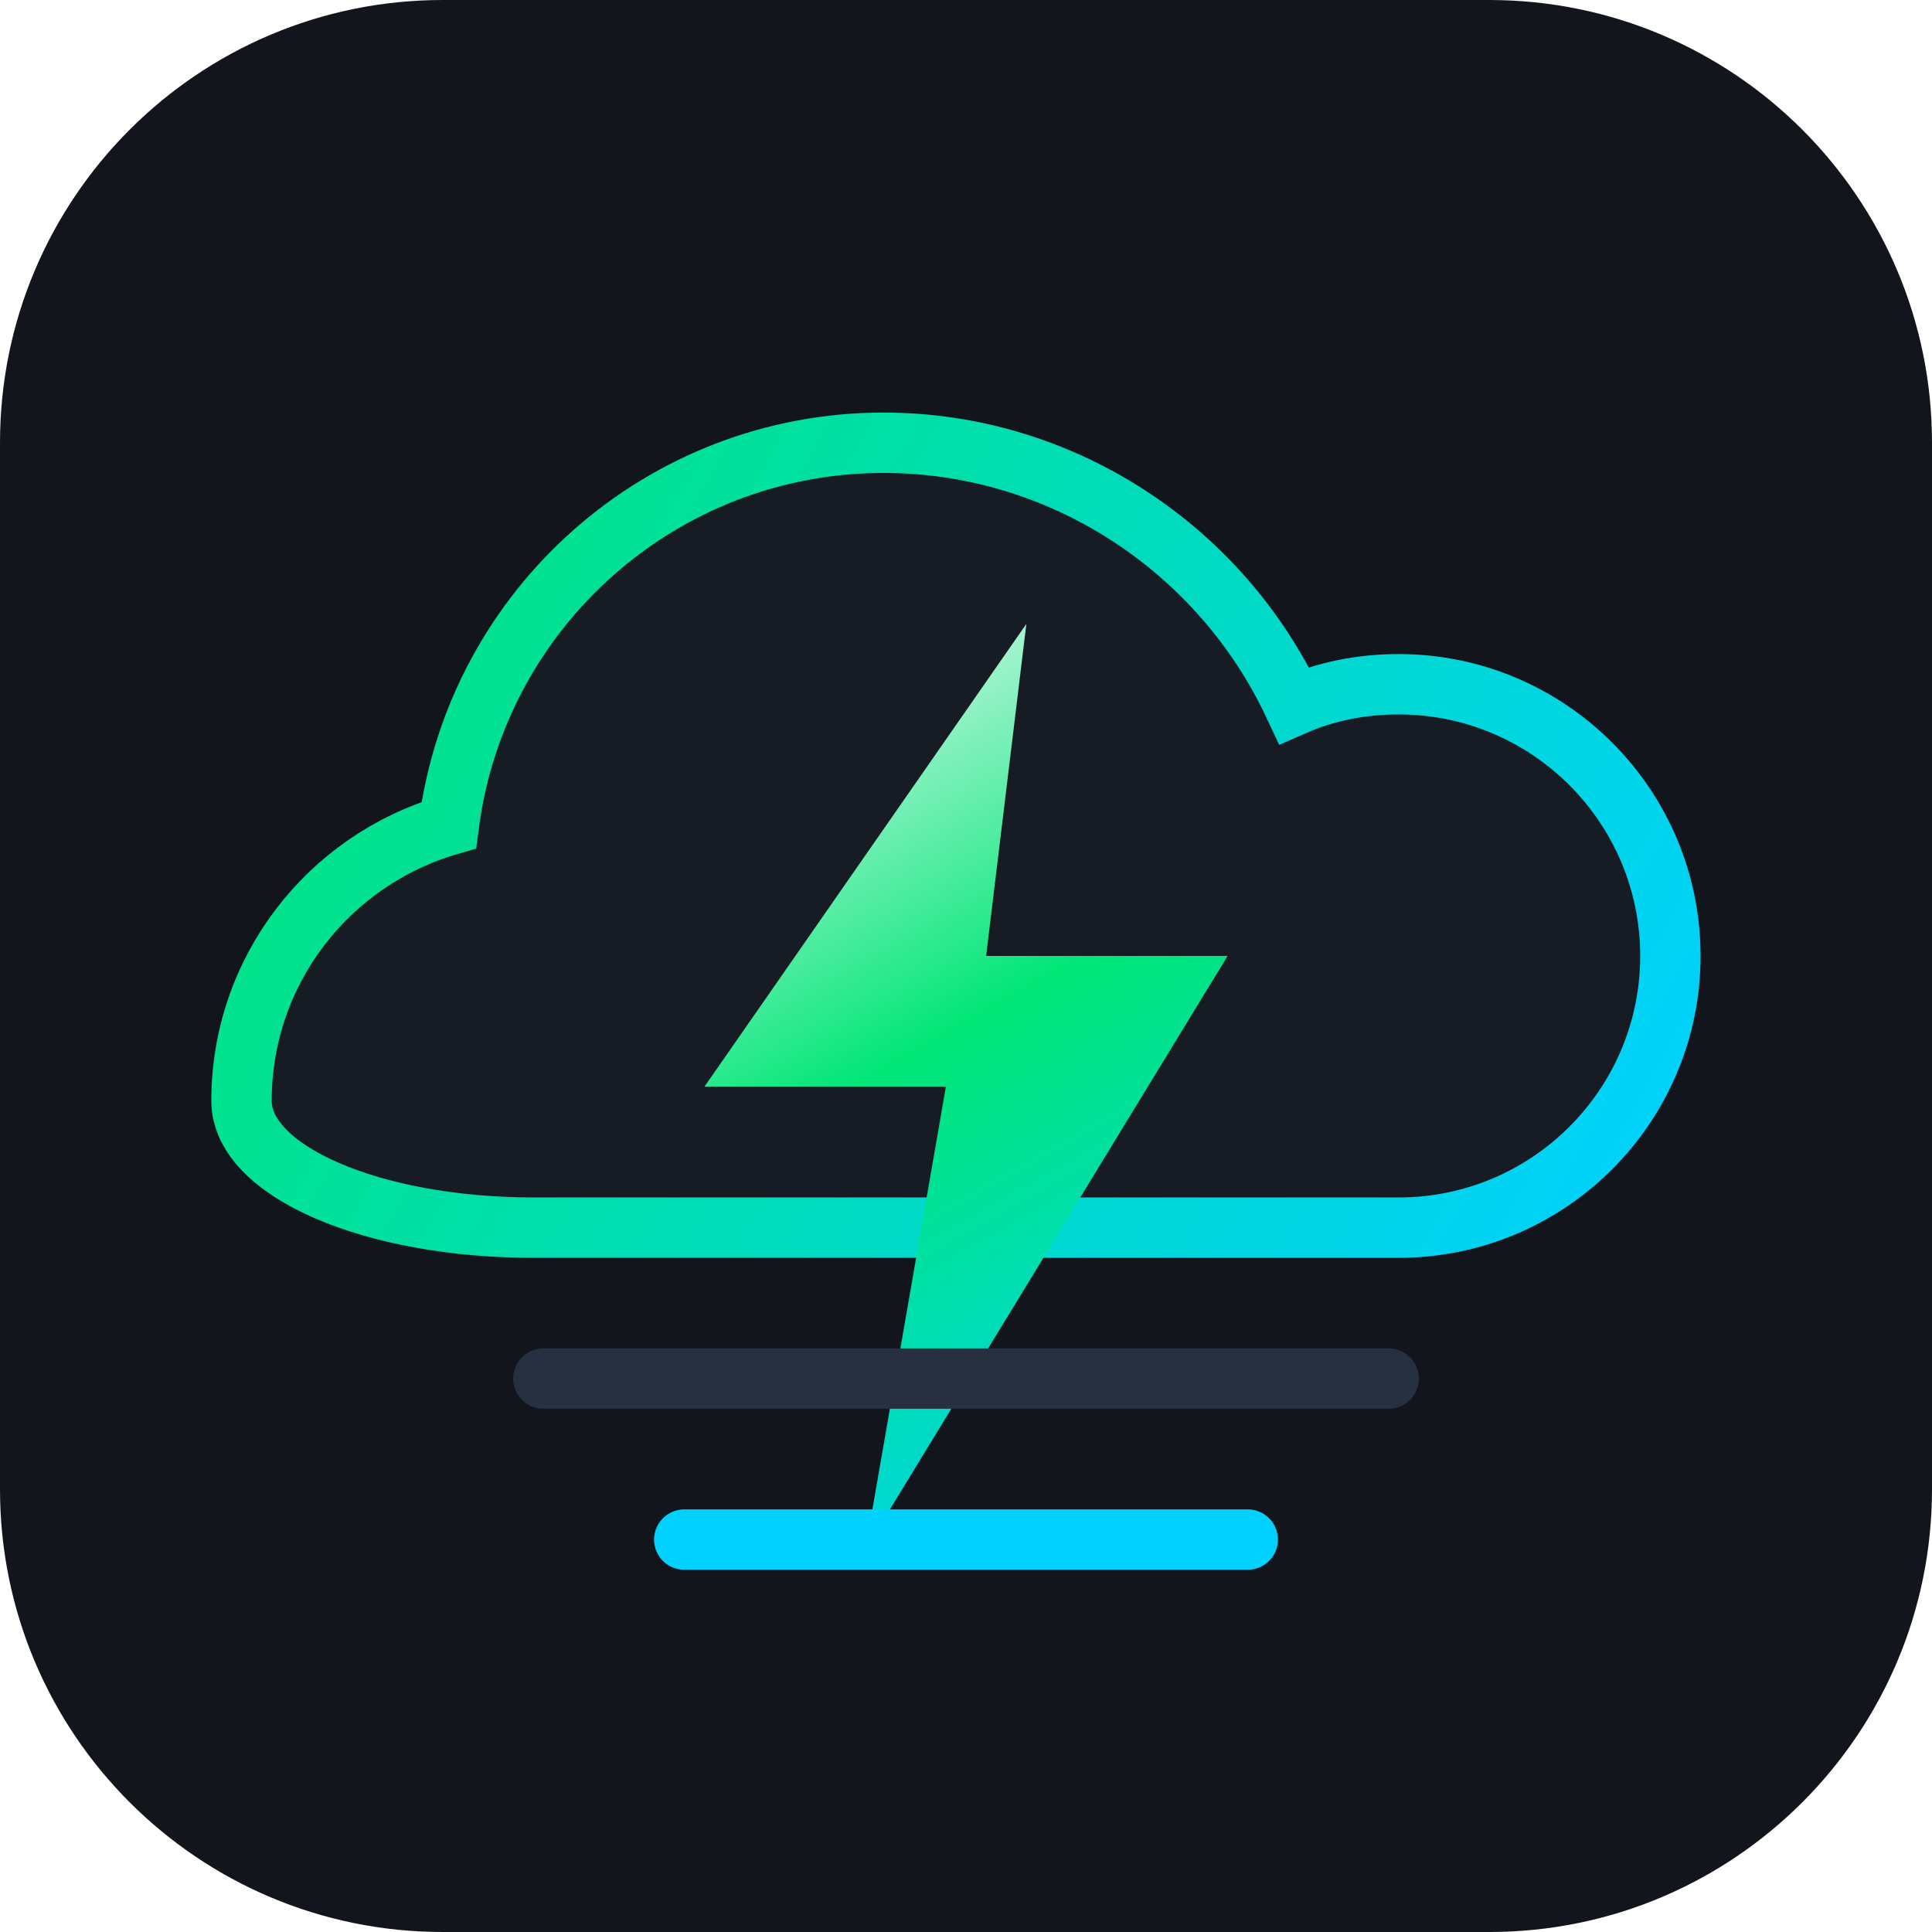
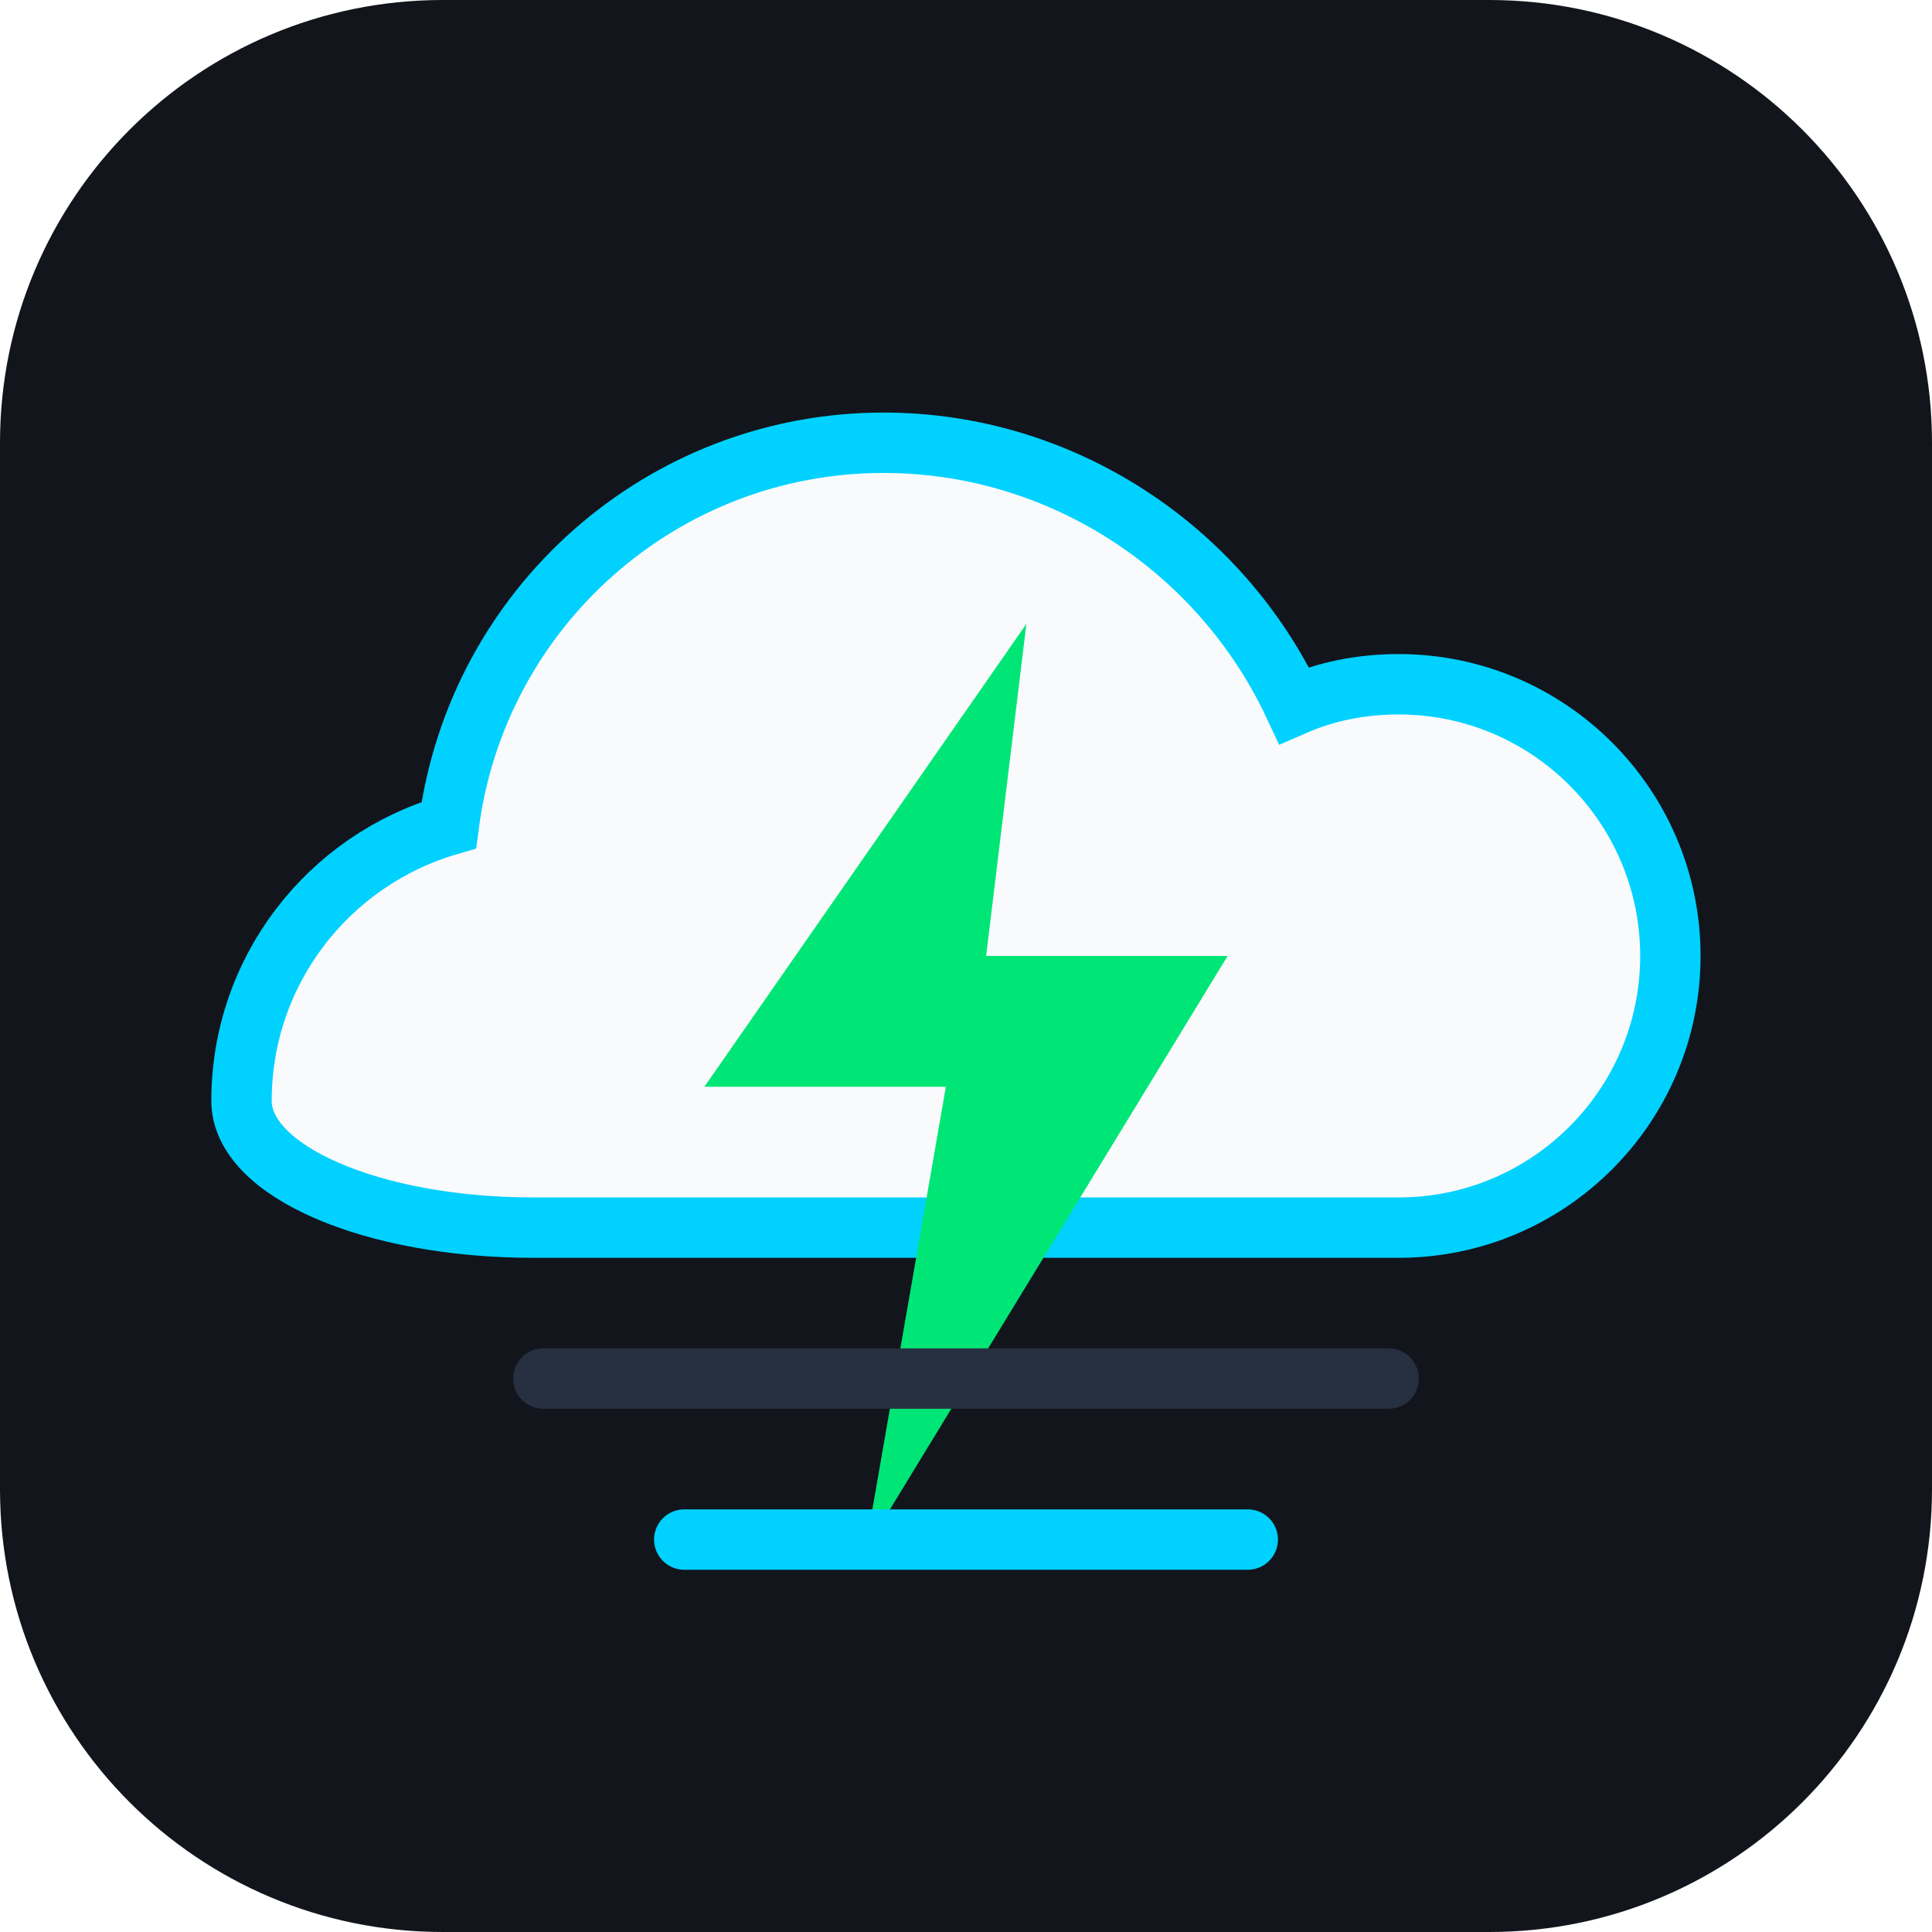
<svg xmlns="http://www.w3.org/2000/svg" width="192" height="192" viewBox="0 0 192 192" fill="none">
  <rect width="192" height="192" rx="44" fill="#12151C" />
-   <path d="M53 122h86c14.9 0 27-12.1 27-27s-12.1-27-27-27c-3.7 0-7.2.7-10.4 2.1C121.3 54.5 105.5 44 87.8 44 65.8 44 47.4 60.4 44.6 82c-12 3.5-20.6 14.5-20.6 27.4C24 116.4 37 122 53 122Z" fill="#171B24" stroke="url(#cloudStroke)" stroke-width="6" />
-   <path d="M102 62 70 108h24l-8 46 36-59H98l4-33Z" fill="url(#boltGradient)" />
+   <path d="M53 122h86c14.9 0 27-12.1 27-27s-12.1-27-27-27c-3.7 0-7.2.7-10.4 2.1C121.3 54.5 105.5 44 87.8 44 65.8 44 47.4 60.4 44.6 82c-12 3.5-20.6 14.5-20.6 27.4C24 116.4 37 122 53 122Z" fill="#F8FAFC" stroke="#00D1FF" stroke-width="6" />
+   <path d="M102 62 70 108h24l-8 46 36-59H98l4-33Z" fill="#00E676" />
  <path d="M54 137h84" stroke="#273040" stroke-width="6" stroke-linecap="round" />
  <path d="M68 153h56" stroke="#00D1FF" stroke-width="6" stroke-linecap="round" />
-   <defs>
-     <linearGradient id="cloudStroke" x1="24" x2="166" y1="44" y2="122" gradientUnits="userSpaceOnUse">
-       <stop stop-color="#00E676" />
-       <stop offset="1" stop-color="#00D1FF" />
-     </linearGradient>
-     <linearGradient id="boltGradient" x1="70" x2="122" y1="62" y2="154" gradientUnits="userSpaceOnUse">
-       <stop stop-color="#F8FAFC" />
-       <stop offset=".45" stop-color="#00E676" />
-       <stop offset="1" stop-color="#00D1FF" />
-     </linearGradient>
-   </defs>
</svg>
